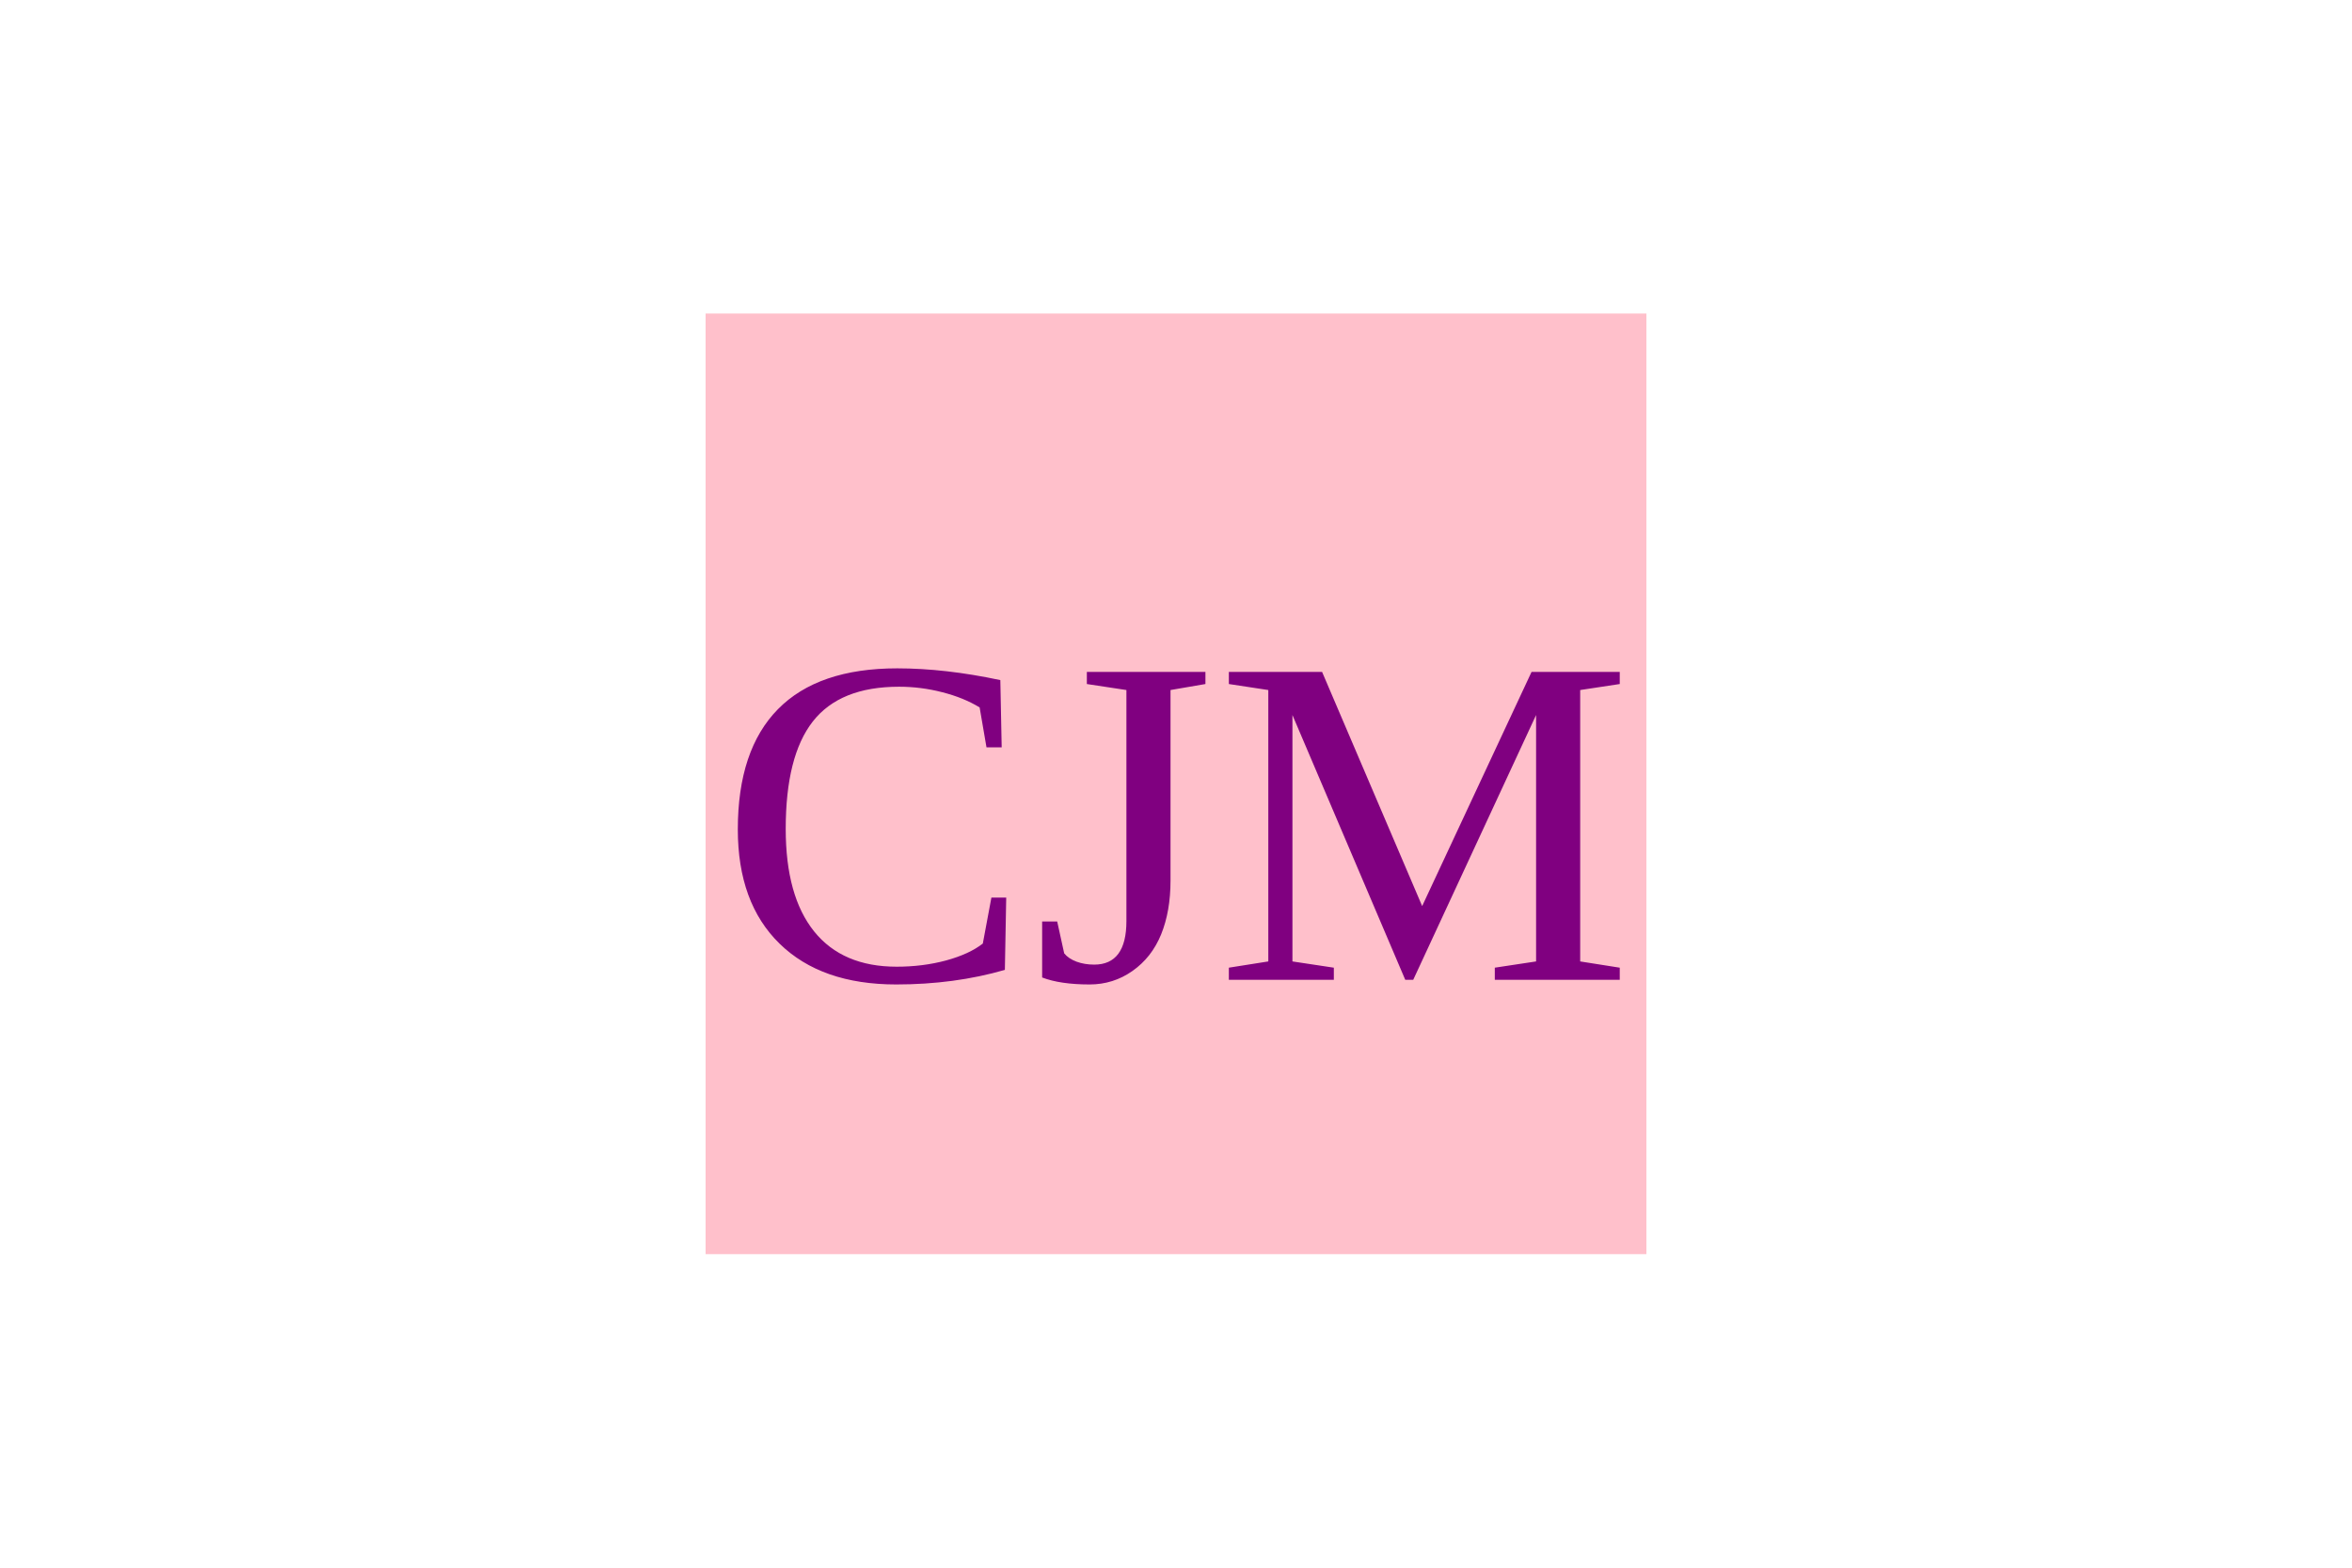
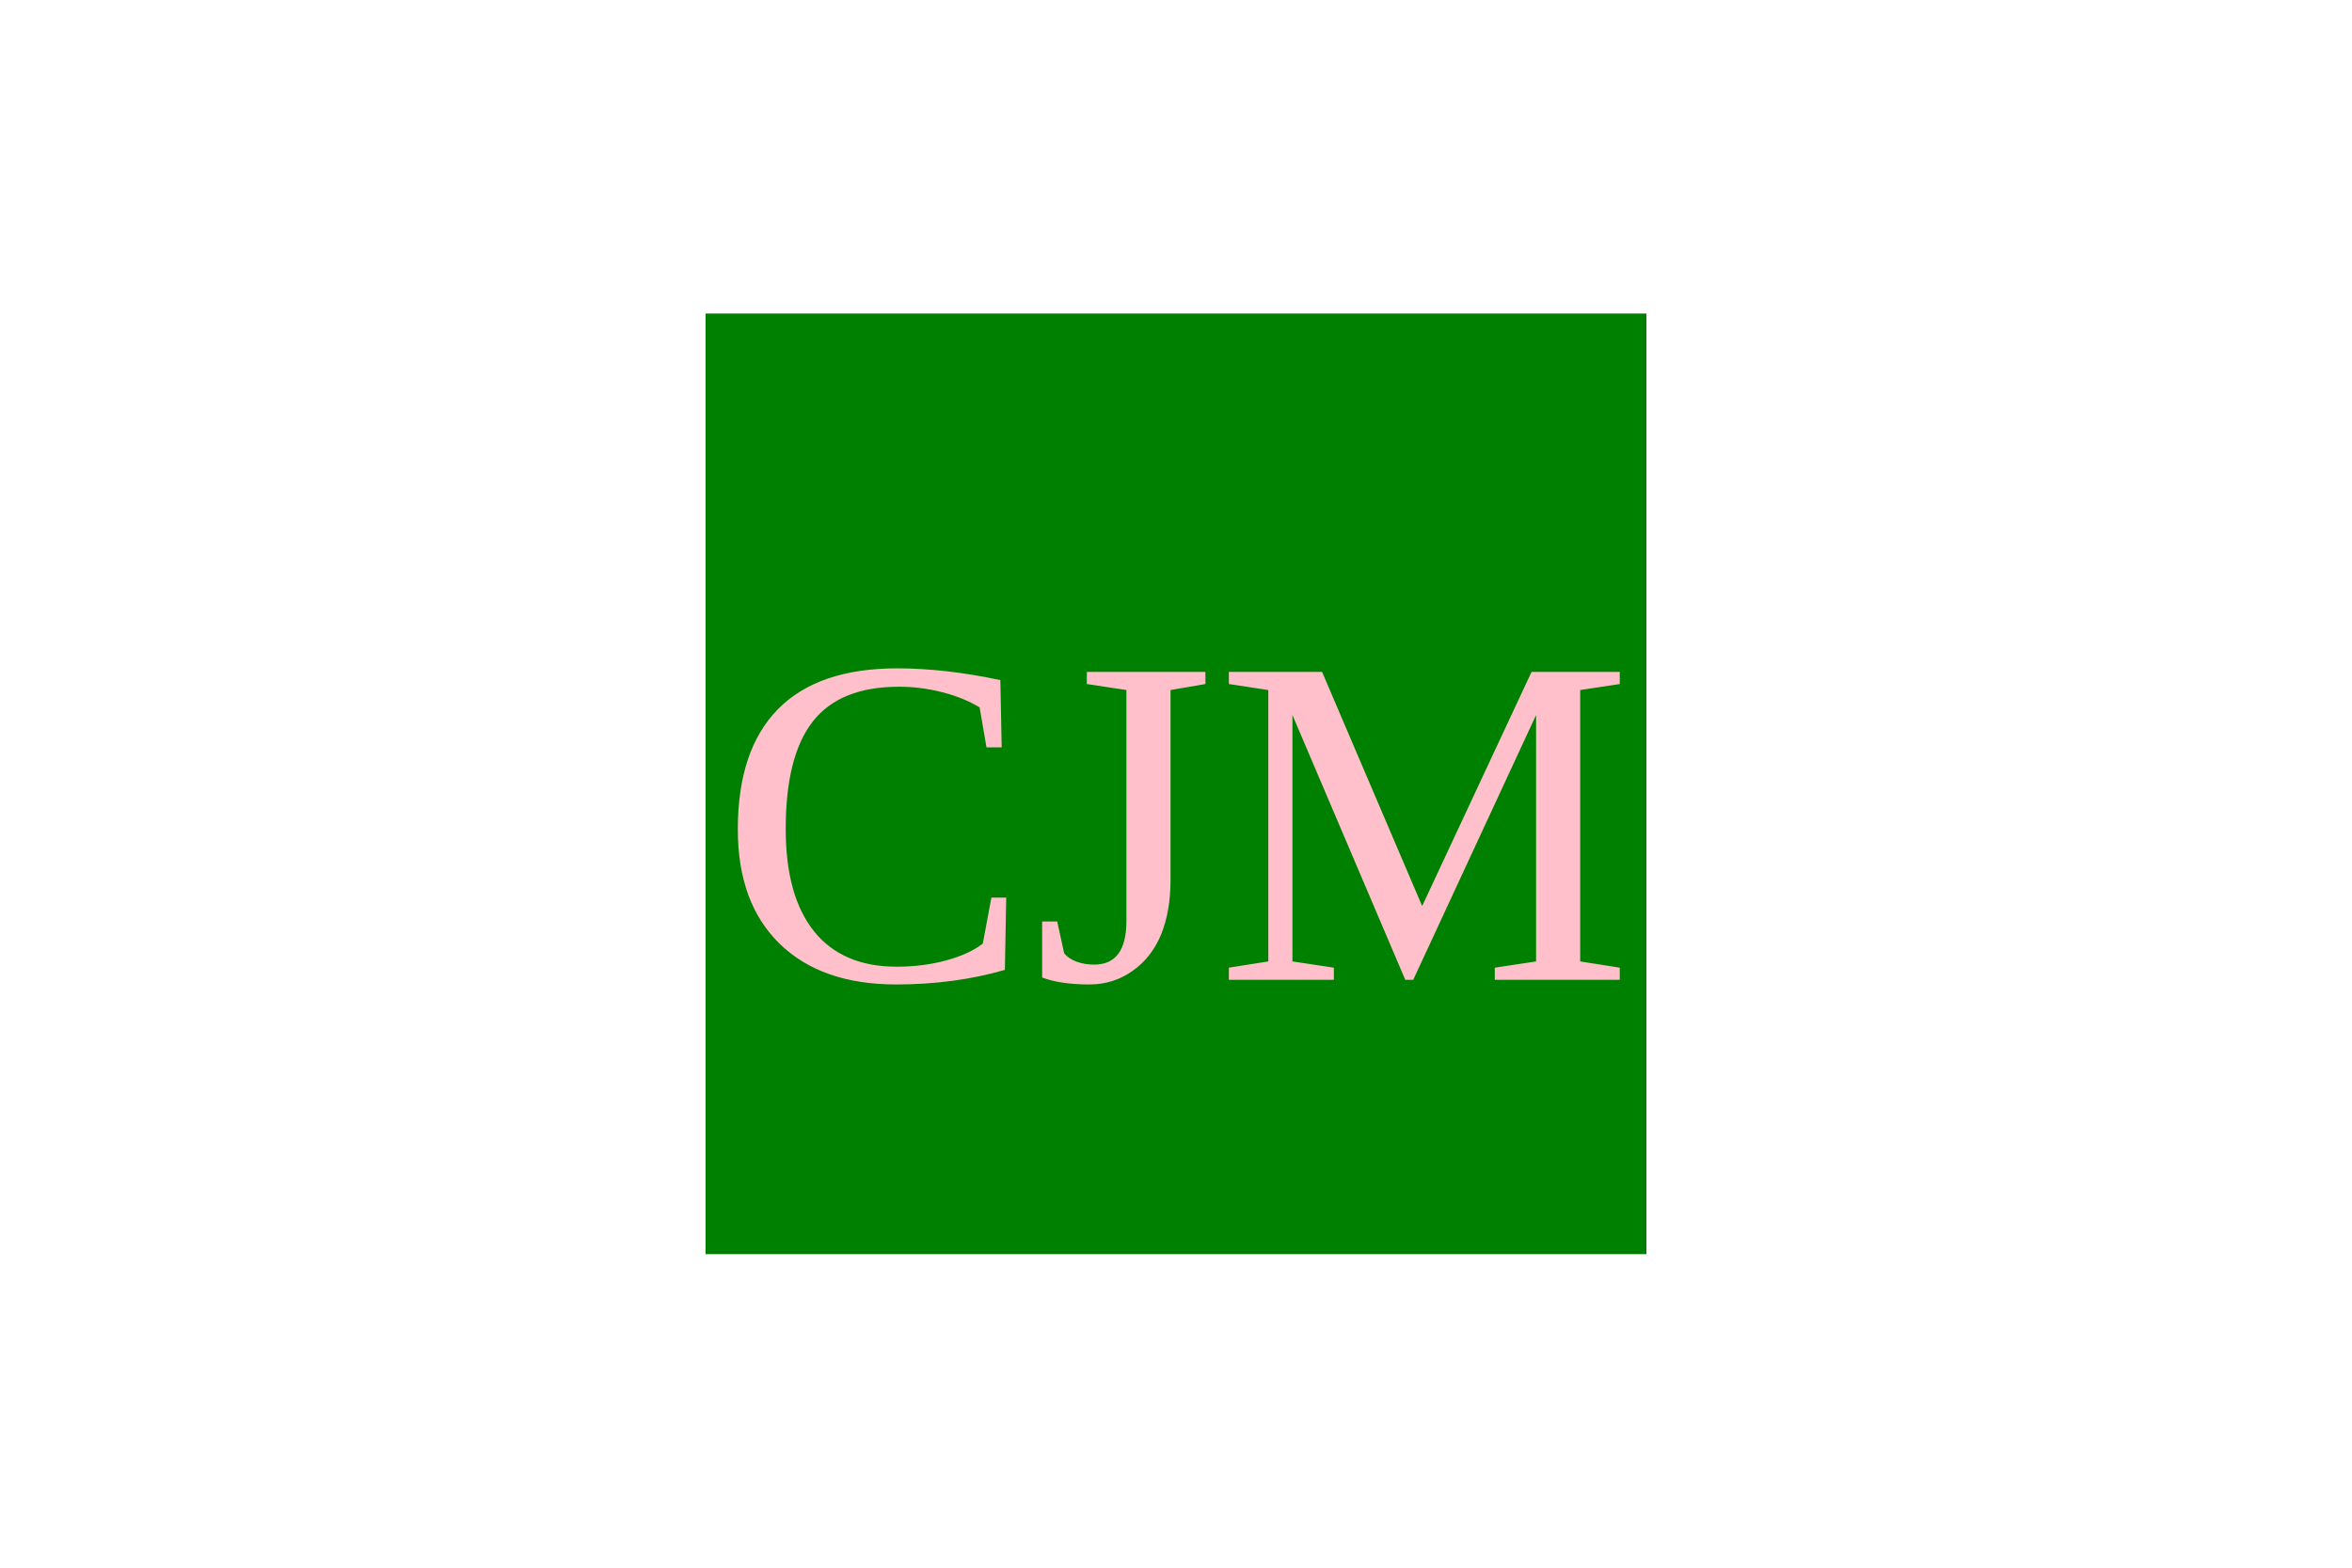
<svg xmlns="http://www.w3.org/2000/svg" version="1.1" width="300" height="200">
-   <rect x="90" y="40" width="120" height="120" fill="pink" />
-   <text x="150" y="125" font-size="60" text-anchor="middle" fill="purple">CJM</text>
+   <rect x="90" y="40" width="120" height="120" fill="green" />
+   <text x="150" y="125" font-size="60" text-anchor="middle" fill="pink">CJM</text>
</svg>
